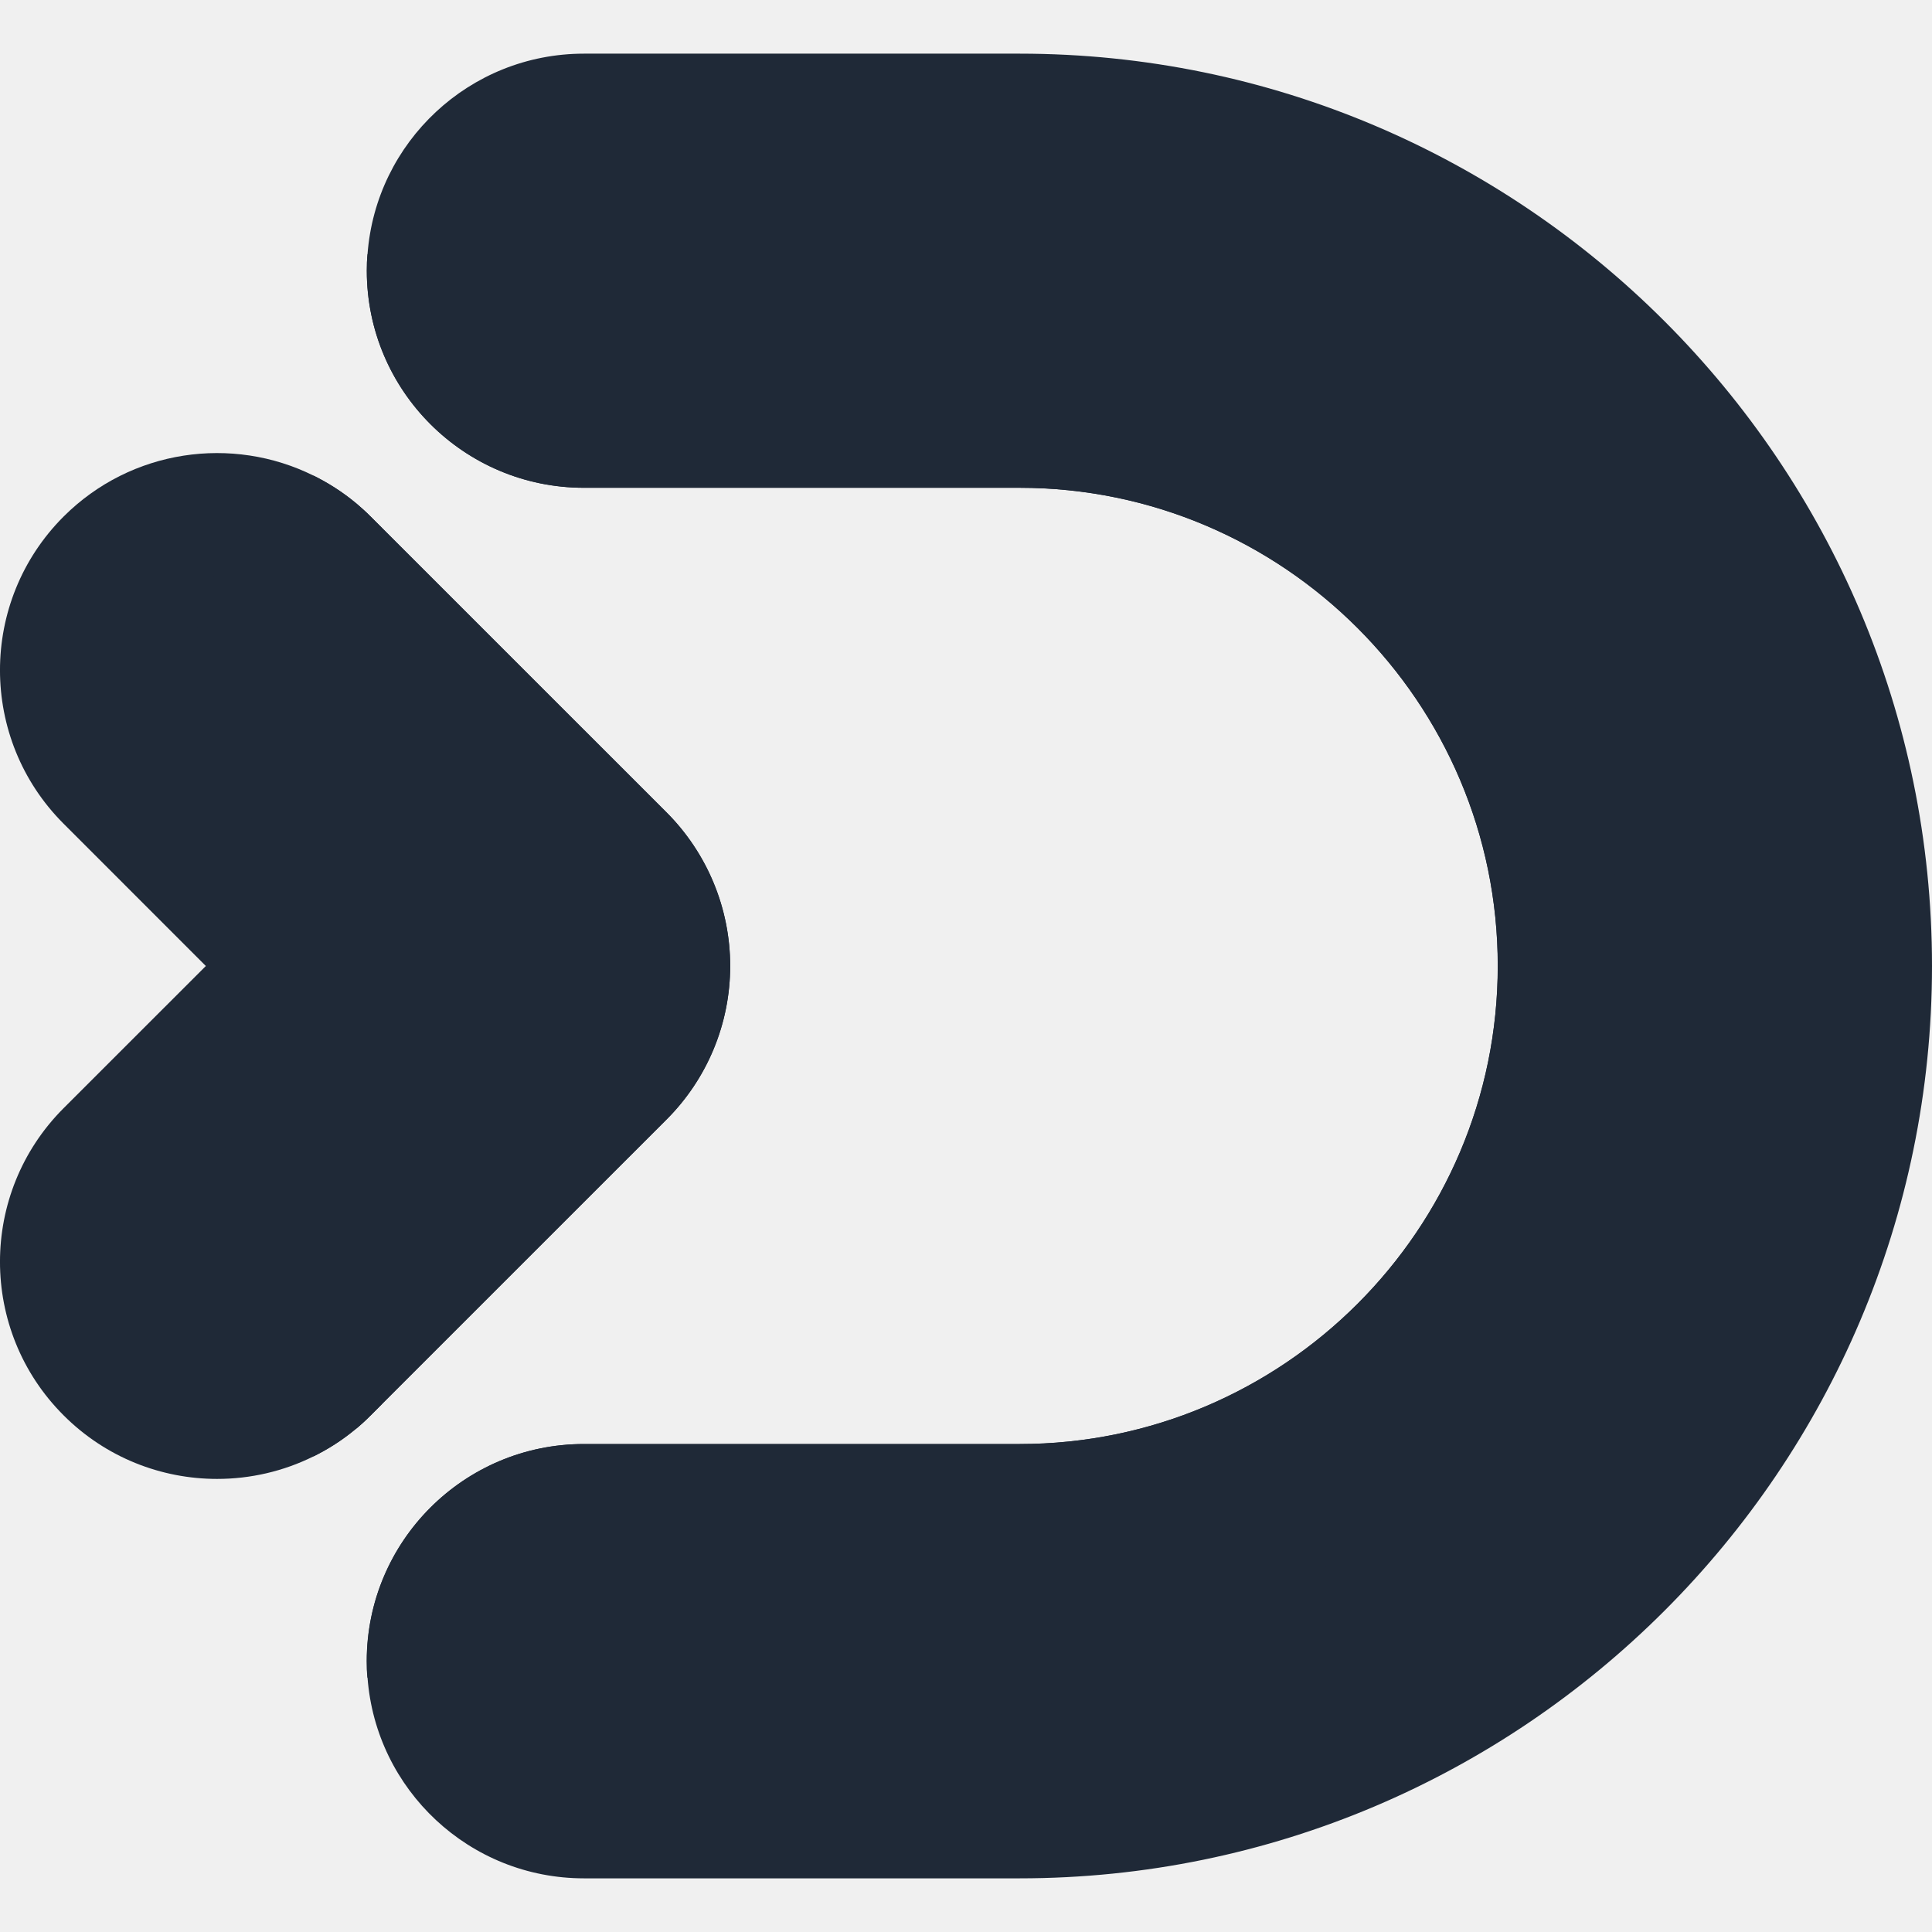
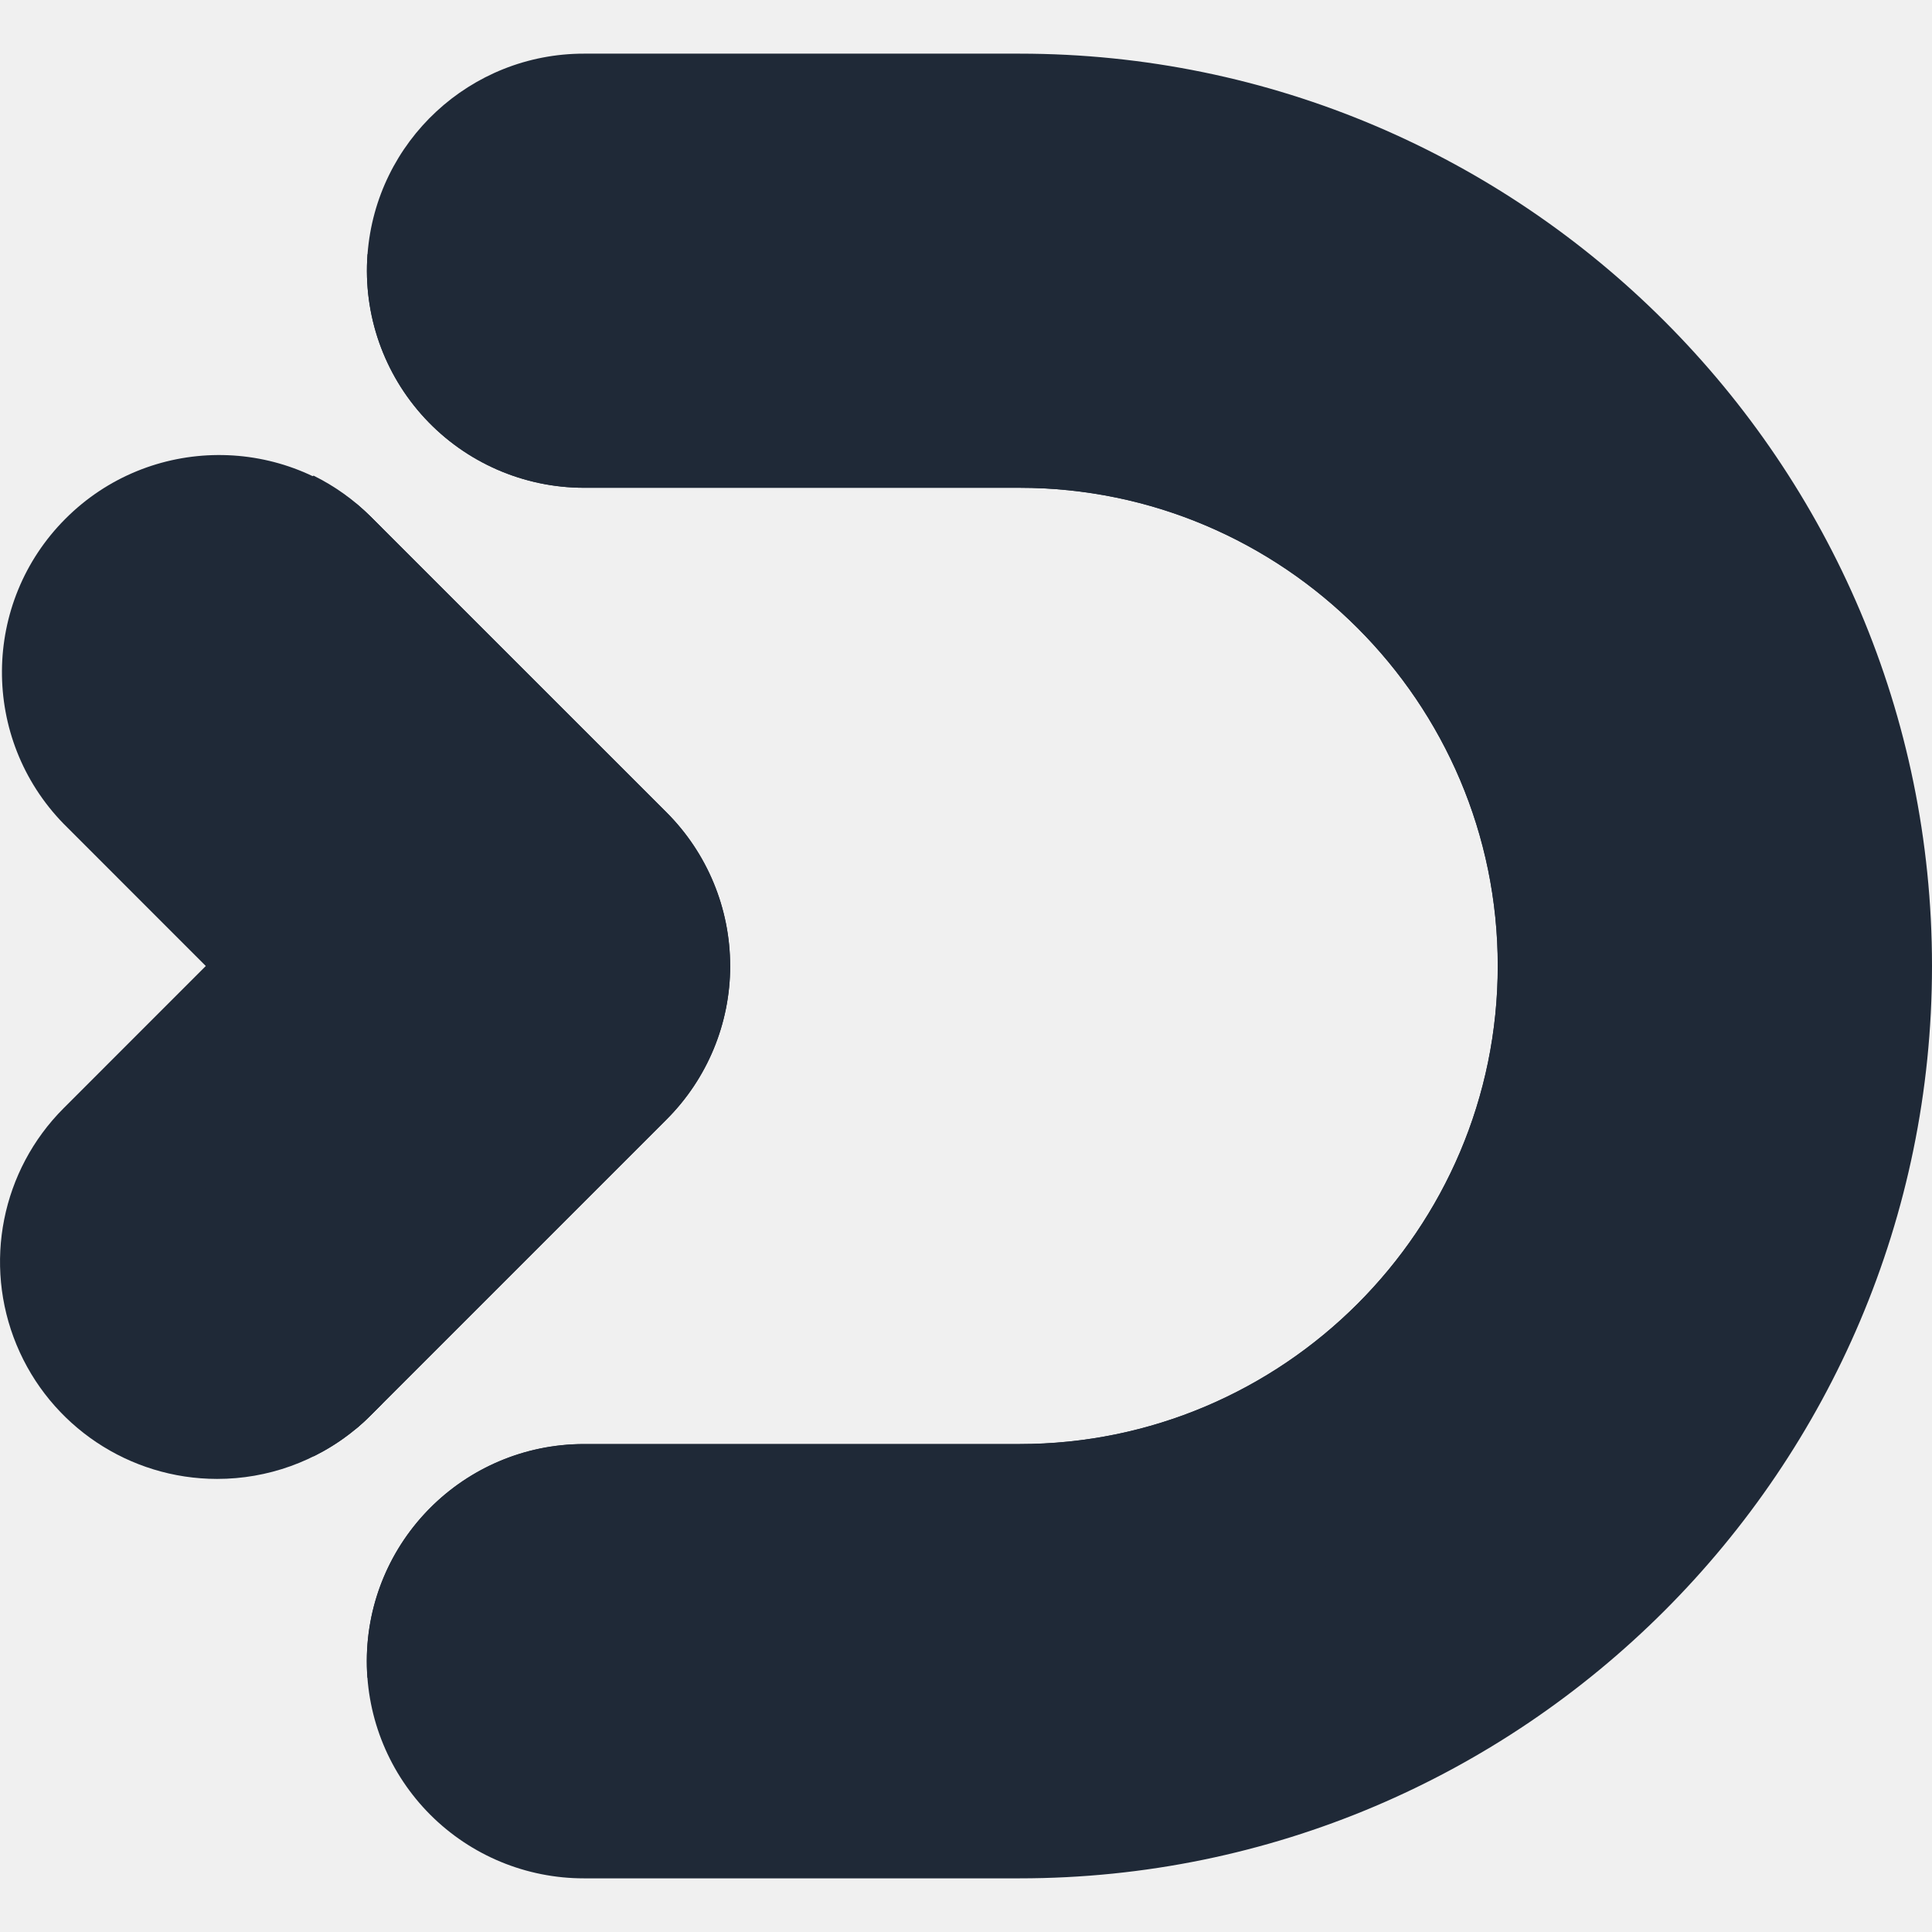
<svg xmlns="http://www.w3.org/2000/svg" width="35" height="35" viewBox="0 0 35 35" fill="none">
-   <g clip-path="url(#clip0_31937_139)">
-     <path d="M13.228 17.5C13.228 18.544 12.813 19.544 12.075 20.281L6.714 25.641C6.624 25.731 6.533 25.816 6.435 25.895C6.201 26.089 5.947 26.252 5.681 26.383C5.132 26.656 4.532 26.792 3.933 26.792C2.927 26.792 1.919 26.408 1.151 25.639C-0.384 24.104 -0.384 21.614 1.151 20.077L3.729 17.5L1.151 14.921C-0.384 13.386 -0.384 10.896 1.151 9.359C2.376 8.135 4.211 7.886 5.681 8.617C5.95 8.75 6.206 8.914 6.443 9.11C6.536 9.189 6.628 9.271 6.714 9.358L6.931 9.574L12.075 14.717C12.814 15.457 13.228 16.458 13.228 17.5Z" fill="#1F2937" />
-     <path d="M13.228 17.5C13.228 18.544 12.813 19.544 12.075 20.281L6.714 25.641C6.624 25.731 6.533 25.816 6.435 25.895C6.201 26.089 5.947 26.252 5.681 26.383C5.307 26.198 4.958 25.95 4.647 25.639C3.112 24.104 3.112 21.614 4.647 20.077L7.225 17.5L4.648 14.921C3.113 13.386 3.113 10.896 4.648 9.359C4.96 9.048 5.309 8.802 5.681 8.617C5.95 8.75 6.206 8.914 6.443 9.11C6.536 9.189 6.628 9.271 6.714 9.358L6.931 9.574L12.075 14.717C12.814 15.457 13.228 16.458 13.228 17.5Z" fill="#1F2937" />
-     <path d="M35 17.5C35 26.613 27.584 34.028 18.469 34.028H10.579C8.507 34.028 6.808 32.425 6.658 30.389C6.648 30.293 6.645 30.195 6.645 30.094C6.645 27.923 8.406 26.16 10.579 26.16H18.471C23.247 26.16 27.134 22.275 27.134 17.498C27.134 12.723 23.247 8.837 18.471 8.837H10.579C8.408 8.837 6.645 7.076 6.645 4.903C6.645 4.803 6.648 4.704 6.658 4.607C6.808 2.575 8.506 0.972 10.579 0.972H18.471C27.586 0.972 35 8.386 35 17.5Z" fill="#1F2937" />
-     <path d="M6.931 9.577C6.752 9.441 6.588 9.283 6.443 9.113C6.536 9.192 6.628 9.274 6.714 9.361L6.931 9.577Z" fill="#1F2937" />
-     <path d="M6.714 25.641C6.624 25.731 6.533 25.816 6.435 25.895C6.585 25.716 6.755 25.555 6.939 25.416L6.714 25.641Z" fill="#1F2937" />
-     <path d="M29.347 17.5C29.347 25.116 23.151 31.31 15.534 31.31H8.938C8.051 31.31 7.248 30.959 6.656 30.389C6.646 30.293 6.643 30.195 6.643 30.094C6.643 27.922 8.404 26.16 10.578 26.16H18.469C23.245 26.16 27.133 22.275 27.133 17.498C27.133 12.723 23.245 8.836 18.469 8.836H10.579C8.408 8.836 6.645 7.076 6.645 4.903C6.645 4.803 6.648 4.704 6.658 4.607C7.25 4.037 8.052 3.687 8.94 3.687H15.534C23.151 3.69 29.347 9.883 29.347 17.5Z" fill="#1F2937" />
+   <g clip-path="url(#a)" fill="#1F2937">
+     <path d="M13.228 17.5a3.93 3.93 0 0 1-1.153 2.78l-5.36 5.36q-.134.136-.28.255a3.93 3.93 0 0 1-2.502.897 3.934 3.934 0 0 1-2.781-6.715L3.728 17.5 1.15 14.921a3.934 3.934 0 0 1 5.563-5.563l.217.216 5.144 5.143a3.94 3.94 0 0 1 1.153 2.783" />
+     <path d="M13.228 17.5a3.93 3.93 0 0 1-1.153 2.78l-5.36 5.36a3.8 3.8 0 0 1-1.033.742 3.934 3.934 0 0 1-1.035-6.306L7.225 17.5l-2.577-2.579a3.934 3.934 0 0 1 1.033-6.304 3.9 3.9 0 0 1 1.033.74l.217.217 5.144 5.143a3.93 3.93 0 0 1 1.153 2.783" />
+     <path d="M35 17.5c0 9.113-7.416 16.528-16.531 16.528h-7.89a3.93 3.93 0 0 1-3.934-3.934 3.935 3.935 0 0 1 3.934-3.934h7.892c4.776 0 8.663-3.885 8.663-8.662 0-4.775-3.887-8.661-8.663-8.661h-7.892a3.935 3.935 0 0 1-3.921-4.23A3.93 3.93 0 0 1 10.579.972h7.892C27.586.972 35 8.386 35 17.5" />
+     <path d="M6.93 9.577a3 3 0 0 1-.487-.464q.14.118.271.248zM6.714 25.64q-.133.136-.28.255.227-.27.505-.479z" />
+     <path d="M29.347 17.5c0 7.616-6.196 13.81-13.813 13.81H8.938c-.887 0-1.69-.35-2.282-.92a3.935 3.935 0 0 1 3.922-4.229h7.891c4.776 0 8.664-3.886 8.664-8.663 0-4.775-3.888-8.662-8.664-8.662h-7.89a3.935 3.935 0 0 1-3.921-4.229 3.28 3.28 0 0 1 2.282-.92h6.594c7.617.003 13.813 6.197 13.813 13.813" />
  </g>
  <defs>
-     <clipPath id="clip0_31937_139">
-       <rect width="35" height="33.056" fill="white" transform="translate(0 0.972168)" />
+     <clipPath id="a">
+       <path fill="#fff" d="M0 .972h35v33.056H0z" />
    </clipPath>
  </defs>
</svg>
